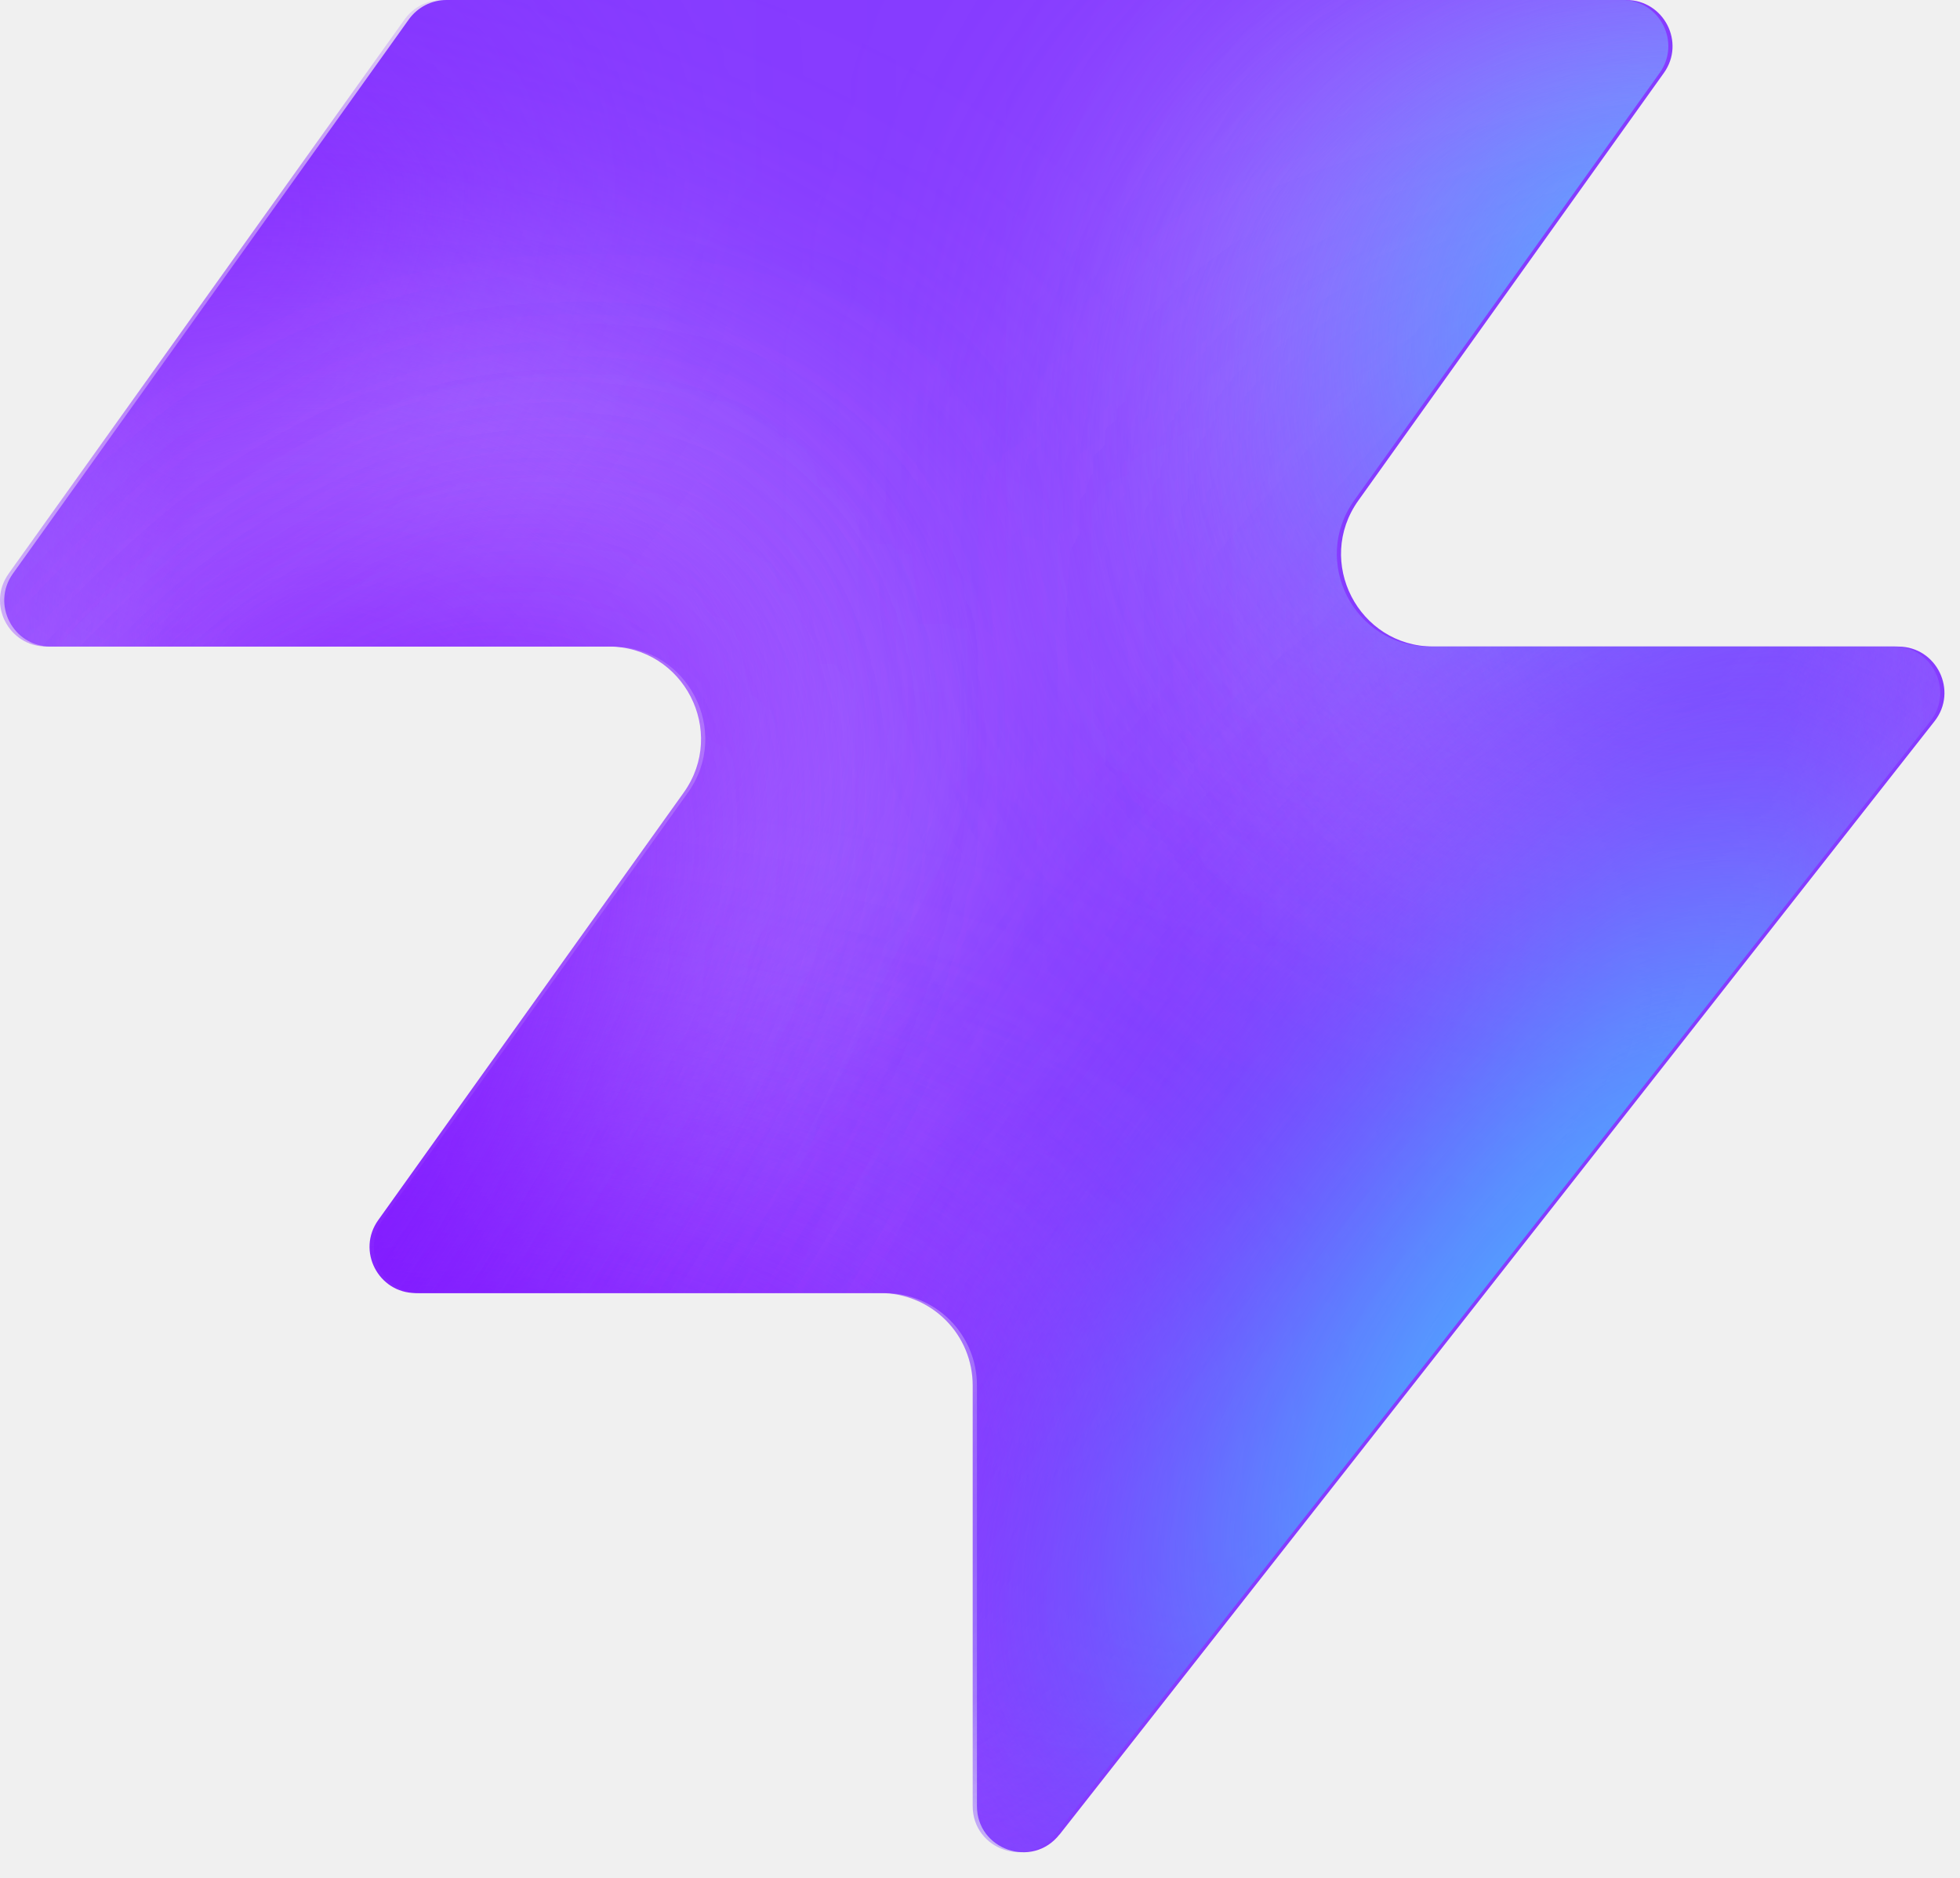
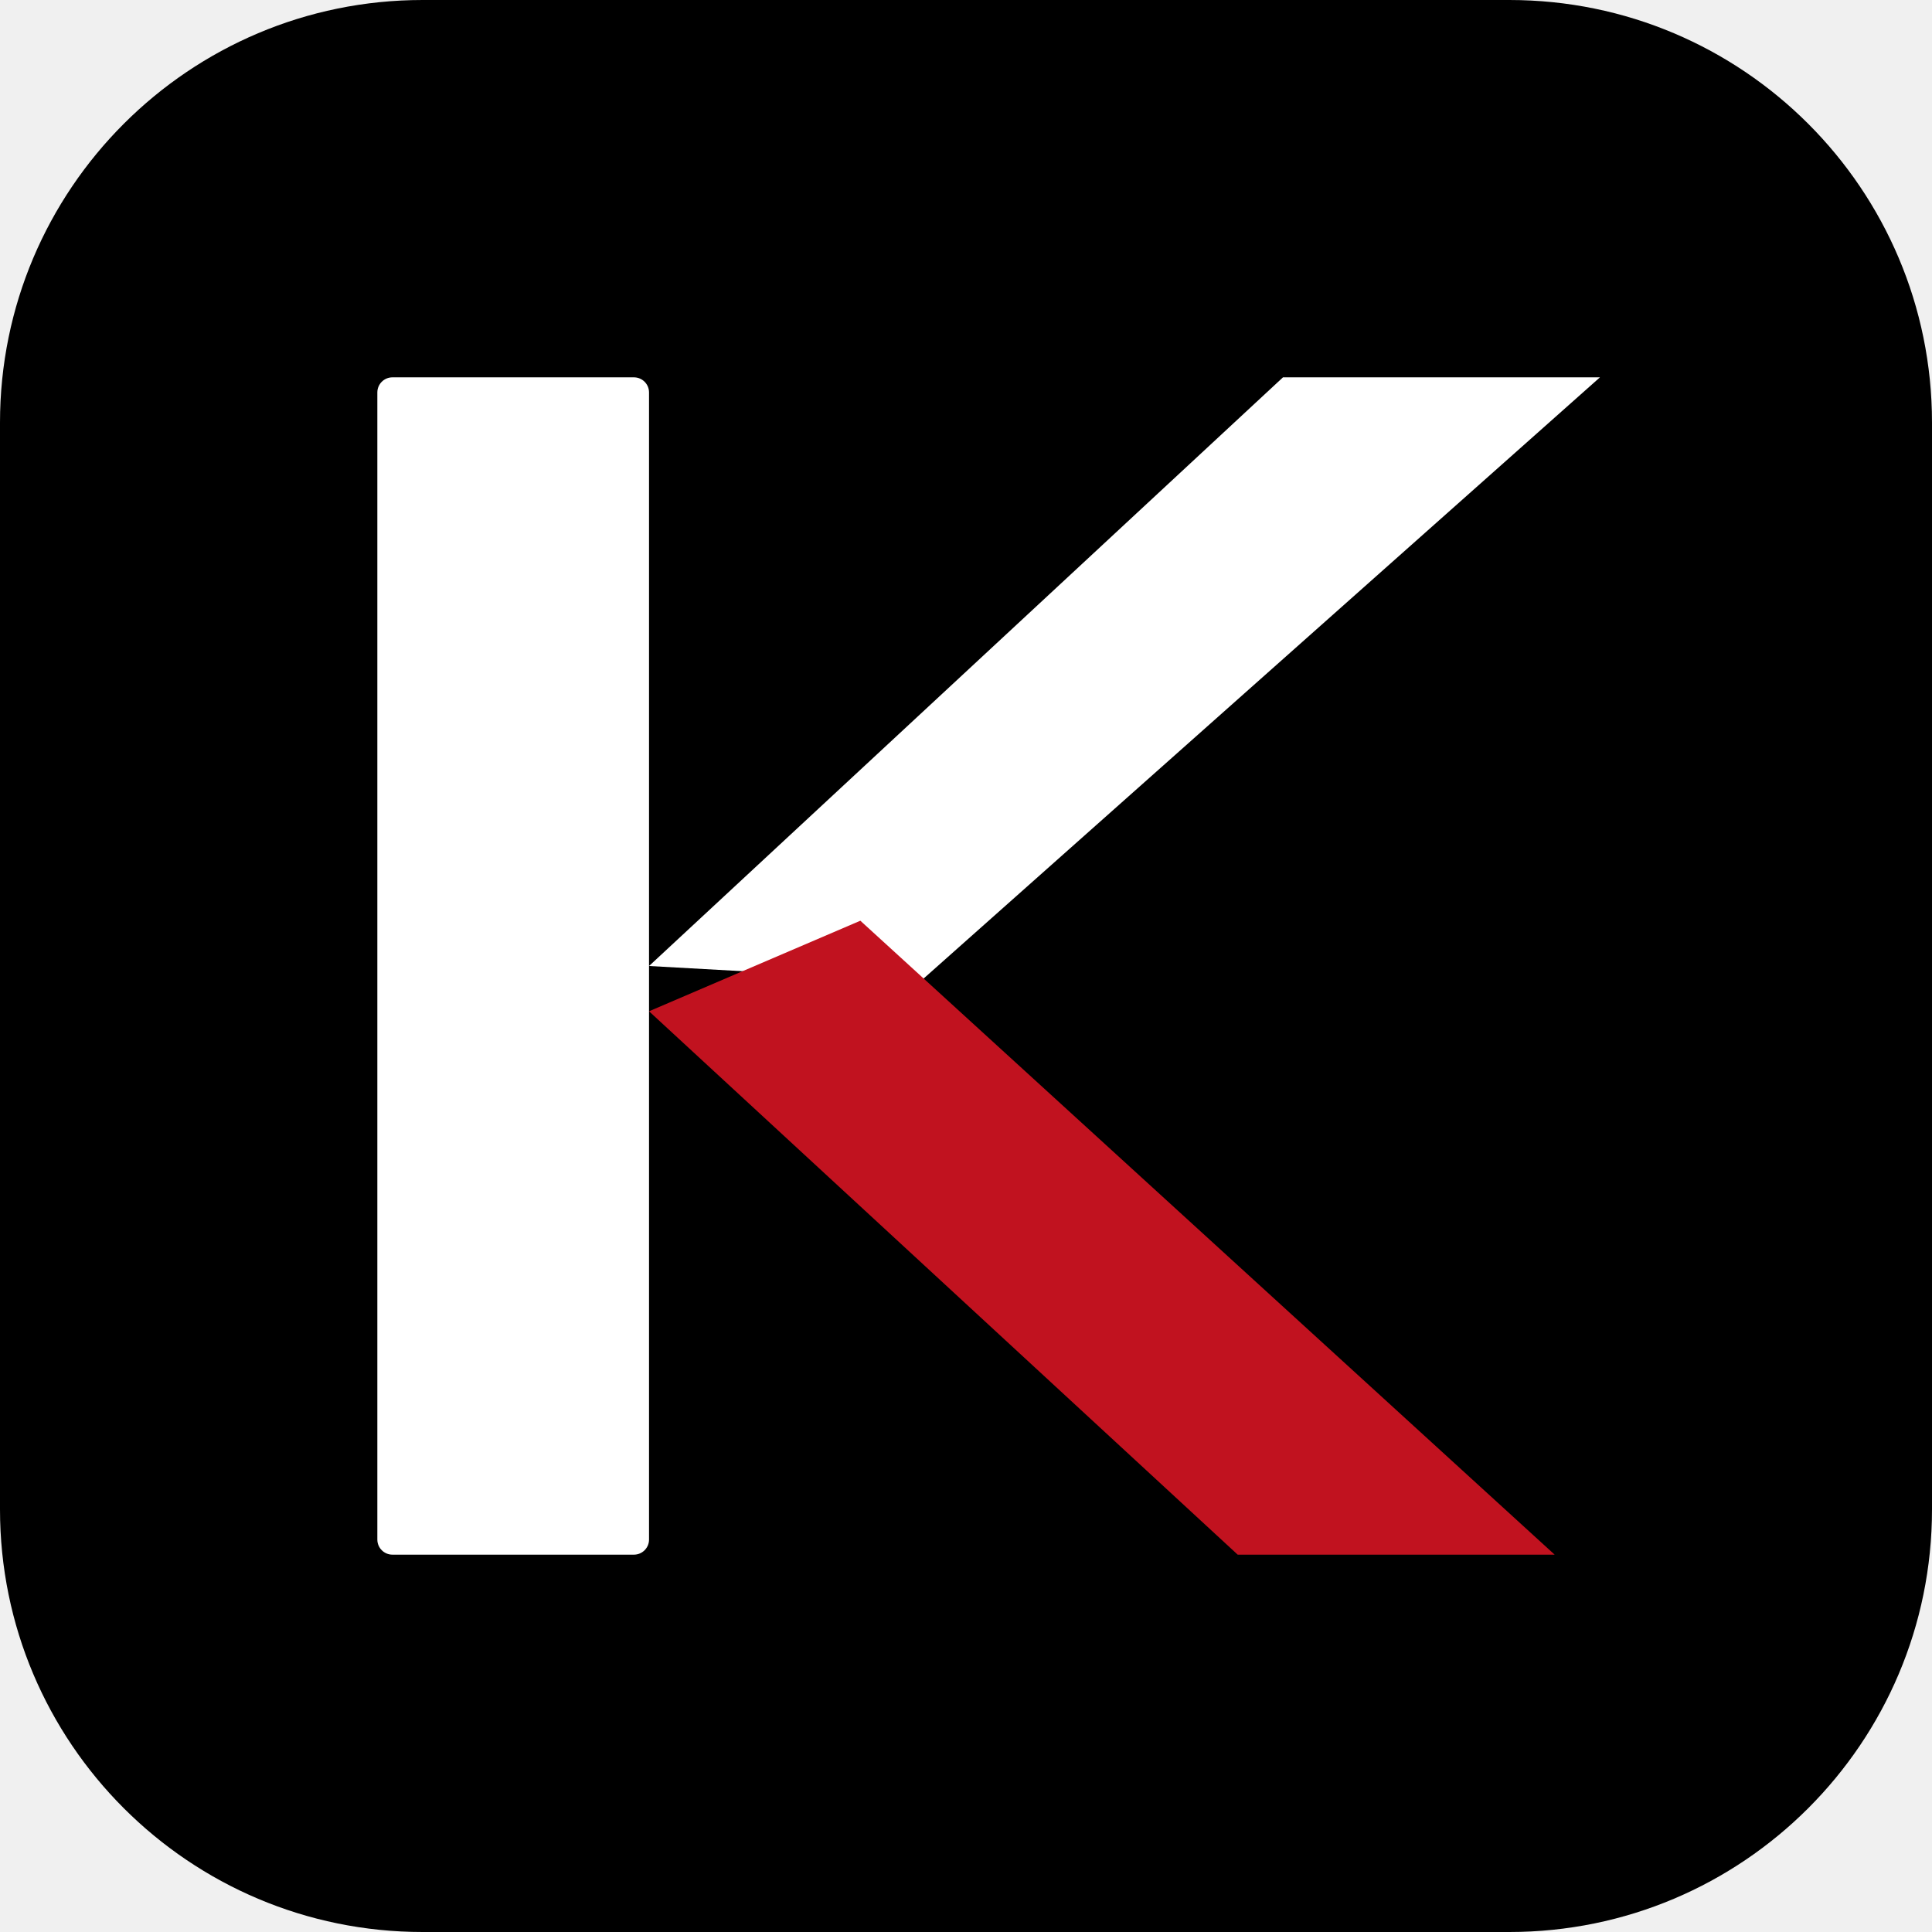
- <svg xmlns="http://www.w3.org/2000/svg" width="48" height="46" fill="none" viewBox="0 0 48 46">
-   <path fill="#863bff" d="M25.946 44.938c-.664.845-2.021.375-2.021-.698V33.937a2.26 2.26 0 0 0-2.262-2.262H10.287c-.92 0-1.456-1.04-.92-1.788l7.48-10.471c1.07-1.497 0-3.578-1.842-3.578H1.237c-.92 0-1.456-1.04-.92-1.788L10.013.474c.214-.297.556-.474.92-.474h28.894c.92 0 1.456 1.04.92 1.788l-7.48 10.471c-1.07 1.498 0 3.579 1.842 3.579h11.377c.943 0 1.473 1.088.89 1.83L25.947 44.94z" style="fill:#863bff;fill:color(display-p3 .525 .23 1);fill-opacity:1" />
-   <mask id="a" width="48" height="46" x="0" y="0" maskUnits="userSpaceOnUse" style="mask-type:alpha">
-     <path fill="#000" d="M25.842 44.938c-.664.844-2.021.375-2.021-.698V33.937a2.26 2.26 0 0 0-2.262-2.262H10.183c-.92 0-1.456-1.04-.92-1.788l7.48-10.471c1.07-1.498 0-3.579-1.842-3.579H1.133c-.92 0-1.456-1.04-.92-1.787L9.91.473c.214-.297.556-.474.92-.474h28.894c.92 0 1.456 1.04.92 1.788l-7.48 10.471c-1.07 1.498 0 3.578 1.842 3.578h11.377c.943 0 1.473 1.088.89 1.832L25.843 44.94z" style="fill:#000;fill-opacity:1" />
-   </mask>
-   <g mask="url(#a)">
-     <g filter="url(#b)">
-       <ellipse cx="5.508" cy="14.704" fill="#ede6ff" rx="5.508" ry="14.704" style="fill:#ede6ff;fill:color(display-p3 .927 .903 1);fill-opacity:1" transform="matrix(.00324 1 1 -.00324 -4.47 31.516)" />
-     </g>
-     <g filter="url(#c)">
-       <ellipse cx="10.399" cy="29.851" fill="#ede6ff" rx="10.399" ry="29.851" style="fill:#ede6ff;fill:color(display-p3 .927 .903 1);fill-opacity:1" transform="matrix(.00324 1 1 -.00324 -39.328 7.883)" />
-     </g>
-     <g filter="url(#d)">
-       <ellipse cx="5.508" cy="30.487" fill="#7e14ff" rx="5.508" ry="30.487" style="fill:#7e14ff;fill:color(display-p3 .492 .077 1);fill-opacity:1" transform="rotate(89.814 -25.913 -14.639)scale(1 -1)" />
-     </g>
-     <g filter="url(#e)">
-       <ellipse cx="5.508" cy="30.599" fill="#7e14ff" rx="5.508" ry="30.599" style="fill:#7e14ff;fill:color(display-p3 .492 .077 1);fill-opacity:1" transform="rotate(89.814 -32.644 -3.334)scale(1 -1)" />
-     </g>
-     <g filter="url(#f)">
-       <ellipse cx="5.508" cy="30.599" fill="#7e14ff" rx="5.508" ry="30.599" style="fill:#7e14ff;fill:color(display-p3 .492 .077 1);fill-opacity:1" transform="matrix(.00324 1 1 -.00324 -34.34 30.47)" />
-     </g>
-     <g filter="url(#g)">
-       <ellipse cx="14.072" cy="22.078" fill="#ede6ff" rx="14.072" ry="22.078" style="fill:#ede6ff;fill:color(display-p3 .927 .903 1);fill-opacity:1" transform="rotate(93.35 24.506 48.493)scale(-1 1)" />
-     </g>
-     <g filter="url(#h)">
-       <ellipse cx="3.47" cy="21.501" fill="#7e14ff" rx="3.47" ry="21.501" style="fill:#7e14ff;fill:color(display-p3 .492 .077 1);fill-opacity:1" transform="rotate(89.009 28.708 47.59)scale(-1 1)" />
-     </g>
-     <g filter="url(#i)">
-       <ellipse cx="3.47" cy="21.501" fill="#7e14ff" rx="3.47" ry="21.501" style="fill:#7e14ff;fill:color(display-p3 .492 .077 1);fill-opacity:1" transform="rotate(89.009 28.708 47.59)scale(-1 1)" />
-     </g>
-     <g filter="url(#j)">
-       <ellipse cx=".387" cy="8.972" fill="#7e14ff" rx="4.407" ry="29.108" style="fill:#7e14ff;fill:color(display-p3 .492 .077 1);fill-opacity:1" transform="rotate(39.51 .387 8.972)" />
-     </g>
-     <g filter="url(#k)">
-       <ellipse cx="47.523" cy="-6.092" fill="#7e14ff" rx="4.407" ry="29.108" style="fill:#7e14ff;fill:color(display-p3 .492 .077 1);fill-opacity:1" transform="rotate(37.892 47.523 -6.092)" />
-     </g>
-     <g filter="url(#l)">
-       <ellipse cx="41.412" cy="6.333" fill="#47bfff" rx="5.971" ry="9.665" style="fill:#47bfff;fill:color(display-p3 .28 .748 1);fill-opacity:1" transform="rotate(37.892 41.412 6.333)" />
-     </g>
-     <g filter="url(#m)">
-       <ellipse cx="-1.879" cy="38.332" fill="#7e14ff" rx="4.407" ry="29.108" style="fill:#7e14ff;fill:color(display-p3 .492 .077 1);fill-opacity:1" transform="rotate(37.892 -1.88 38.332)" />
-     </g>
-     <g filter="url(#n)">
-       <ellipse cx="-1.879" cy="38.332" fill="#7e14ff" rx="4.407" ry="29.108" style="fill:#7e14ff;fill:color(display-p3 .492 .077 1);fill-opacity:1" transform="rotate(37.892 -1.88 38.332)" />
-     </g>
-     <g filter="url(#o)">
-       <ellipse cx="35.651" cy="29.907" fill="#7e14ff" rx="4.407" ry="29.108" style="fill:#7e14ff;fill:color(display-p3 .492 .077 1);fill-opacity:1" transform="rotate(37.892 35.651 29.907)" />
-     </g>
-     <g filter="url(#p)">
-       <ellipse cx="38.418" cy="32.4" fill="#47bfff" rx="5.971" ry="15.297" style="fill:#47bfff;fill:color(display-p3 .28 .748 1);fill-opacity:1" transform="rotate(37.892 38.418 32.4)" />
-     </g>
+ <svg xmlns="http://www.w3.org/2000/svg" viewBox="0 0 512 512" width="100%" height="100%">
+   <rect width="512" height="512" rx="112" fill="#000000" />
+   <g fill="none">
+     <rect x="100" y="100" width="72" height="312" fill="#FFFFFF" rx="4" />
+     <path d="M 172 256 L 340 100 H 424 L 244 260 Z" fill="#FFFFFF" />
+     <path d="M 228 244 L 412 412 H 328 L 172 268 Z" fill="#C1121F" />
  </g>
-   <defs>
-     <filter id="b" width="60.045" height="41.654" x="-19.77" y="16.149" color-interpolation-filters="sRGB" filterUnits="userSpaceOnUse">
-       <feFlood flood-opacity="0" result="BackgroundImageFix" />
-       <feBlend in="SourceGraphic" in2="BackgroundImageFix" result="shape" />
-       <feGaussianBlur result="effect1_foregroundBlur_2002_17158" stdDeviation="7.659" />
-     </filter>
-     <filter id="c" width="90.34" height="51.437" x="-54.613" y="-7.533" color-interpolation-filters="sRGB" filterUnits="userSpaceOnUse">
-       <feFlood flood-opacity="0" result="BackgroundImageFix" />
-       <feBlend in="SourceGraphic" in2="BackgroundImageFix" result="shape" />
-       <feGaussianBlur result="effect1_foregroundBlur_2002_17158" stdDeviation="7.659" />
-     </filter>
-     <filter id="d" width="79.355" height="29.4" x="-49.64" y="2.03" color-interpolation-filters="sRGB" filterUnits="userSpaceOnUse">
-       <feFlood flood-opacity="0" result="BackgroundImageFix" />
-       <feBlend in="SourceGraphic" in2="BackgroundImageFix" result="shape" />
-       <feGaussianBlur result="effect1_foregroundBlur_2002_17158" stdDeviation="4.596" />
-     </filter>
-     <filter id="e" width="79.579" height="29.4" x="-45.045" y="20.029" color-interpolation-filters="sRGB" filterUnits="userSpaceOnUse">
-       <feFlood flood-opacity="0" result="BackgroundImageFix" />
-       <feBlend in="SourceGraphic" in2="BackgroundImageFix" result="shape" />
-       <feGaussianBlur result="effect1_foregroundBlur_2002_17158" stdDeviation="4.596" />
-     </filter>
-     <filter id="f" width="79.579" height="29.4" x="-43.513" y="21.178" color-interpolation-filters="sRGB" filterUnits="userSpaceOnUse">
-       <feFlood flood-opacity="0" result="BackgroundImageFix" />
-       <feBlend in="SourceGraphic" in2="BackgroundImageFix" result="shape" />
-       <feGaussianBlur result="effect1_foregroundBlur_2002_17158" stdDeviation="4.596" />
-     </filter>
-     <filter id="g" width="74.749" height="58.852" x="15.756" y="-17.901" color-interpolation-filters="sRGB" filterUnits="userSpaceOnUse">
-       <feFlood flood-opacity="0" result="BackgroundImageFix" />
-       <feBlend in="SourceGraphic" in2="BackgroundImageFix" result="shape" />
-       <feGaussianBlur result="effect1_foregroundBlur_2002_17158" stdDeviation="7.659" />
-     </filter>
-     <filter id="h" width="61.377" height="25.362" x="23.548" y="2.284" color-interpolation-filters="sRGB" filterUnits="userSpaceOnUse">
-       <feFlood flood-opacity="0" result="BackgroundImageFix" />
-       <feBlend in="SourceGraphic" in2="BackgroundImageFix" result="shape" />
-       <feGaussianBlur result="effect1_foregroundBlur_2002_17158" stdDeviation="4.596" />
-     </filter>
-     <filter id="i" width="61.377" height="25.362" x="23.548" y="2.284" color-interpolation-filters="sRGB" filterUnits="userSpaceOnUse">
-       <feFlood flood-opacity="0" result="BackgroundImageFix" />
-       <feBlend in="SourceGraphic" in2="BackgroundImageFix" result="shape" />
-       <feGaussianBlur result="effect1_foregroundBlur_2002_17158" stdDeviation="4.596" />
-     </filter>
-     <filter id="j" width="56.045" height="63.649" x="-27.636" y="-22.853" color-interpolation-filters="sRGB" filterUnits="userSpaceOnUse">
-       <feFlood flood-opacity="0" result="BackgroundImageFix" />
-       <feBlend in="SourceGraphic" in2="BackgroundImageFix" result="shape" />
-       <feGaussianBlur result="effect1_foregroundBlur_2002_17158" stdDeviation="4.596" />
-     </filter>
-     <filter id="k" width="54.814" height="64.646" x="20.116" y="-38.415" color-interpolation-filters="sRGB" filterUnits="userSpaceOnUse">
-       <feFlood flood-opacity="0" result="BackgroundImageFix" />
-       <feBlend in="SourceGraphic" in2="BackgroundImageFix" result="shape" />
-       <feGaussianBlur result="effect1_foregroundBlur_2002_17158" stdDeviation="4.596" />
-     </filter>
-     <filter id="l" width="33.541" height="35.313" x="24.641" y="-11.323" color-interpolation-filters="sRGB" filterUnits="userSpaceOnUse">
-       <feFlood flood-opacity="0" result="BackgroundImageFix" />
-       <feBlend in="SourceGraphic" in2="BackgroundImageFix" result="shape" />
-       <feGaussianBlur result="effect1_foregroundBlur_2002_17158" stdDeviation="4.596" />
-     </filter>
-     <filter id="m" width="54.814" height="64.646" x="-29.286" y="6.009" color-interpolation-filters="sRGB" filterUnits="userSpaceOnUse">
-       <feFlood flood-opacity="0" result="BackgroundImageFix" />
-       <feBlend in="SourceGraphic" in2="BackgroundImageFix" result="shape" />
-       <feGaussianBlur result="effect1_foregroundBlur_2002_17158" stdDeviation="4.596" />
-     </filter>
-     <filter id="n" width="54.814" height="64.646" x="-29.286" y="6.009" color-interpolation-filters="sRGB" filterUnits="userSpaceOnUse">
-       <feFlood flood-opacity="0" result="BackgroundImageFix" />
-       <feBlend in="SourceGraphic" in2="BackgroundImageFix" result="shape" />
-       <feGaussianBlur result="effect1_foregroundBlur_2002_17158" stdDeviation="4.596" />
-     </filter>
-     <filter id="o" width="54.814" height="64.646" x="8.244" y="-2.416" color-interpolation-filters="sRGB" filterUnits="userSpaceOnUse">
-       <feFlood flood-opacity="0" result="BackgroundImageFix" />
-       <feBlend in="SourceGraphic" in2="BackgroundImageFix" result="shape" />
-       <feGaussianBlur result="effect1_foregroundBlur_2002_17158" stdDeviation="4.596" />
-     </filter>
-     <filter id="p" width="39.409" height="43.623" x="18.713" y="10.588" color-interpolation-filters="sRGB" filterUnits="userSpaceOnUse">
-       <feFlood flood-opacity="0" result="BackgroundImageFix" />
-       <feBlend in="SourceGraphic" in2="BackgroundImageFix" result="shape" />
-       <feGaussianBlur result="effect1_foregroundBlur_2002_17158" stdDeviation="4.596" />
-     </filter>
-   </defs>
</svg>
